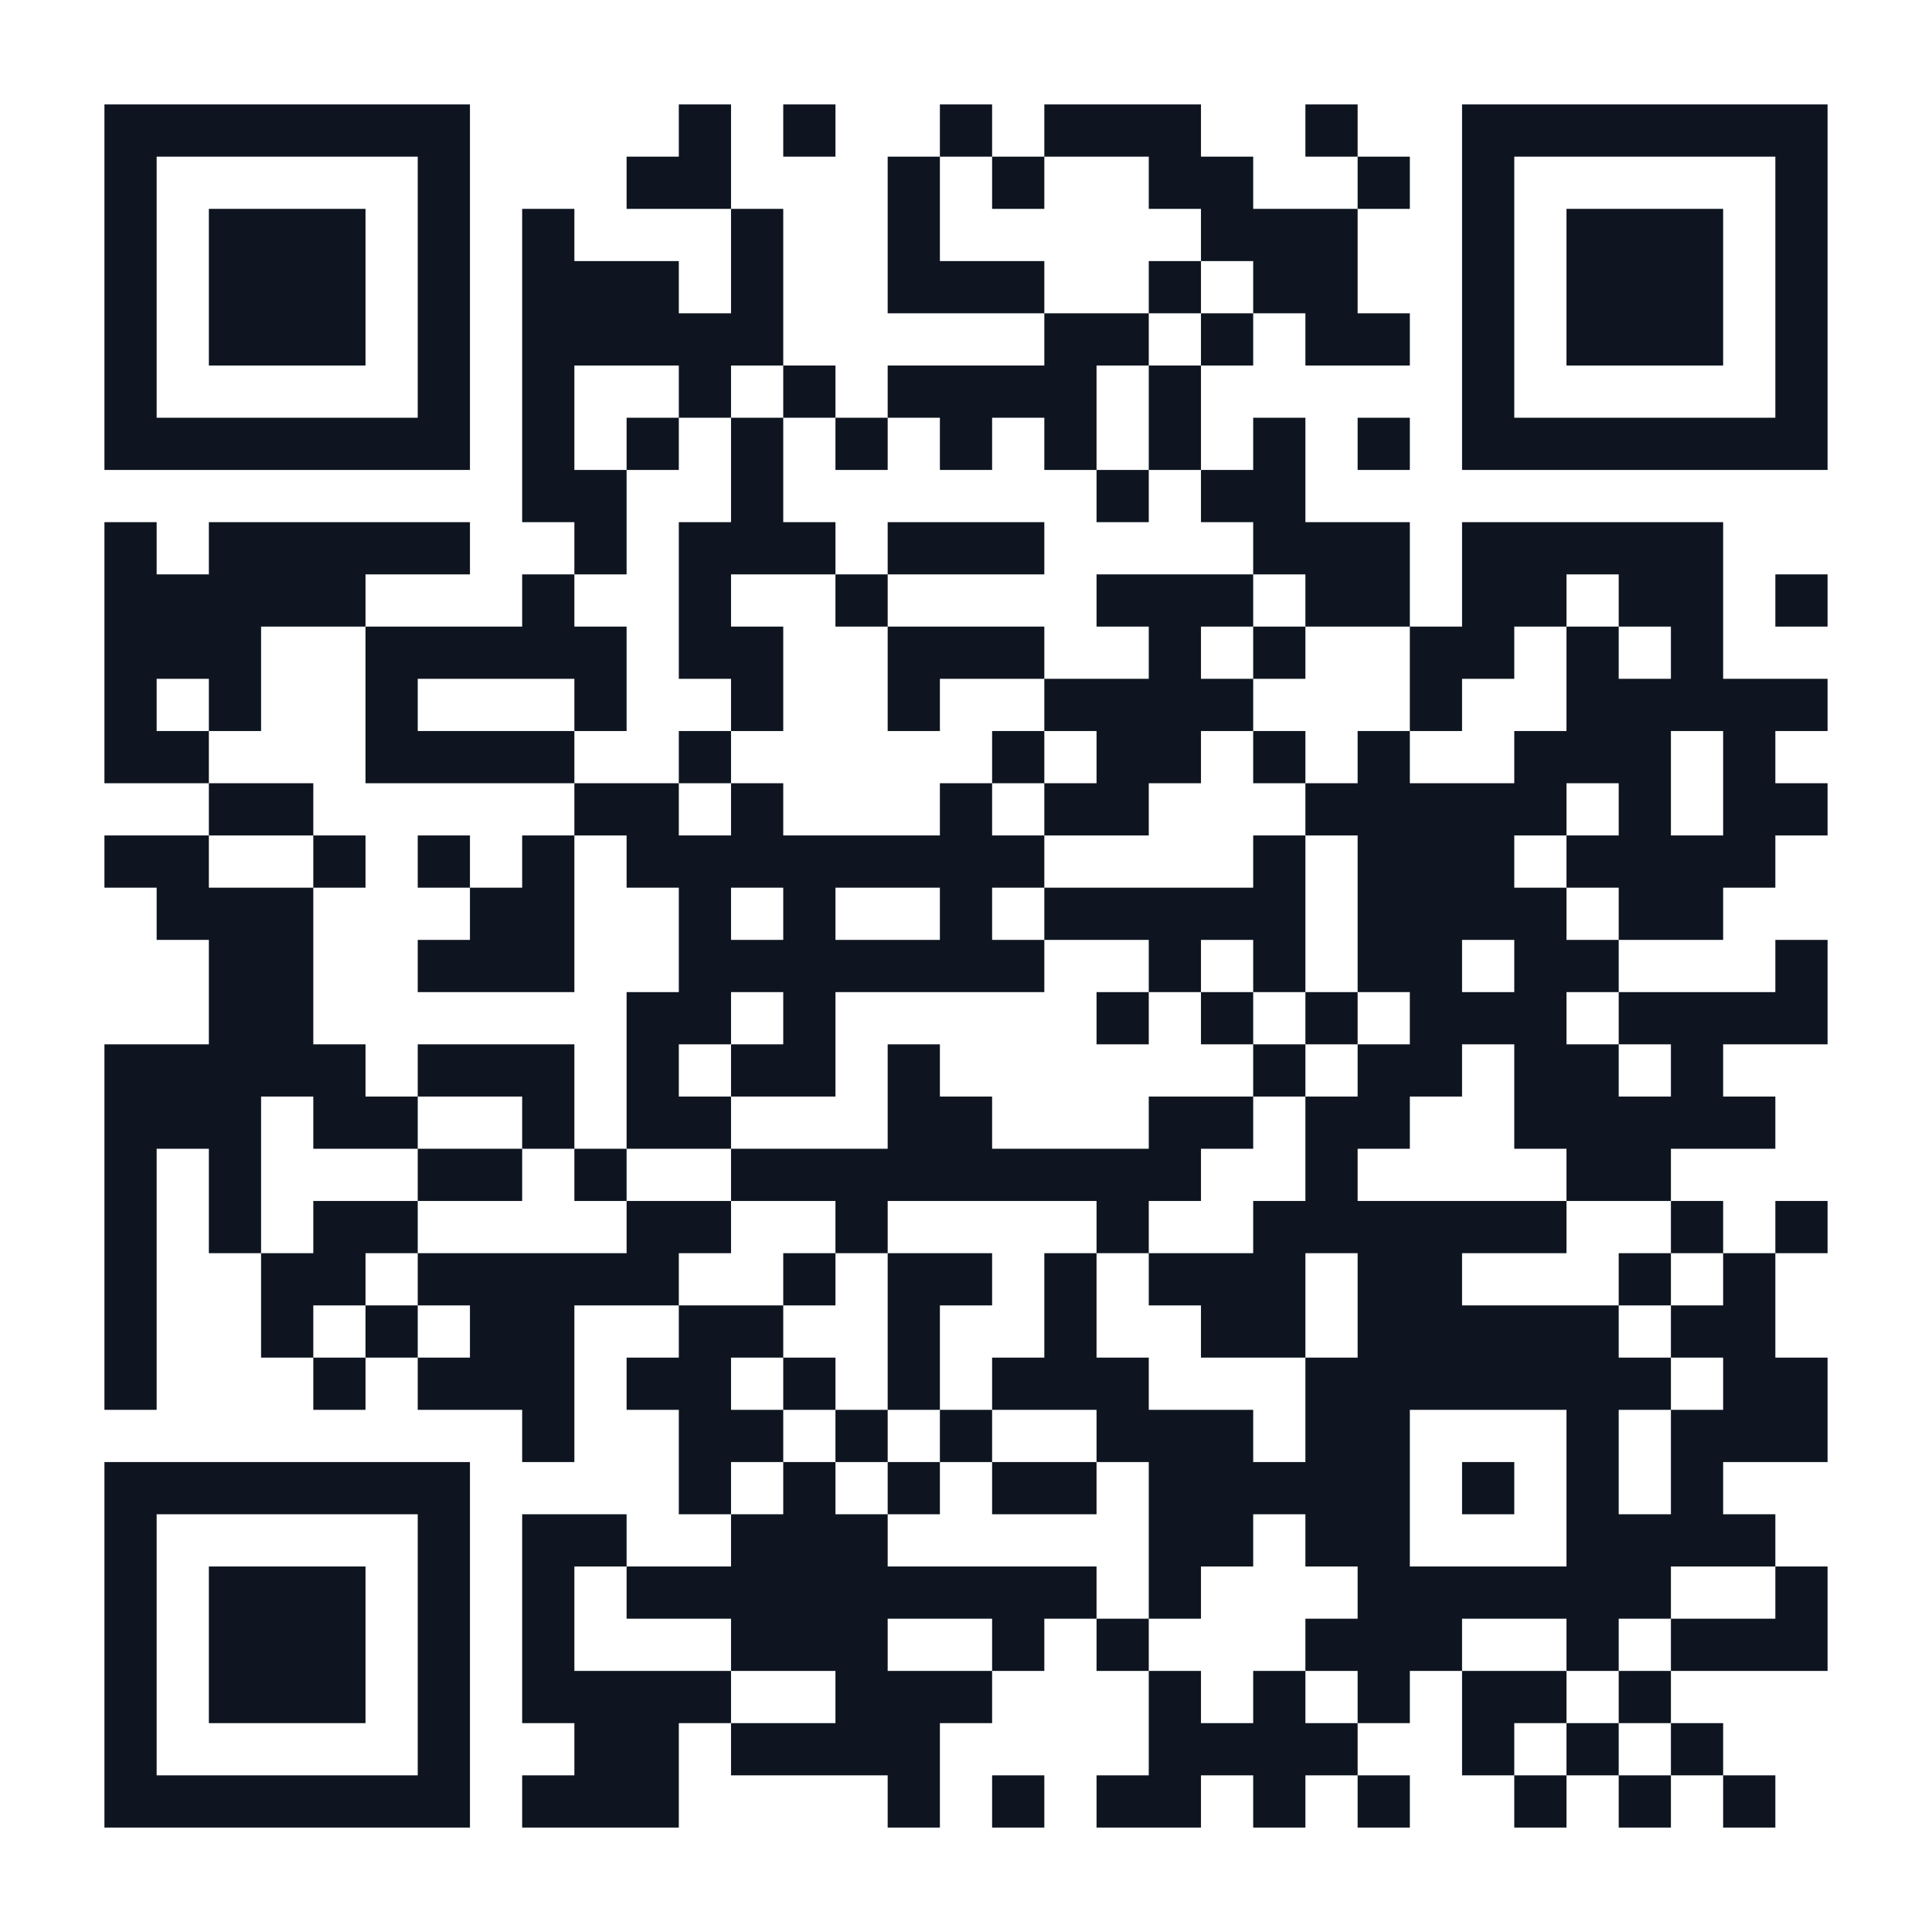
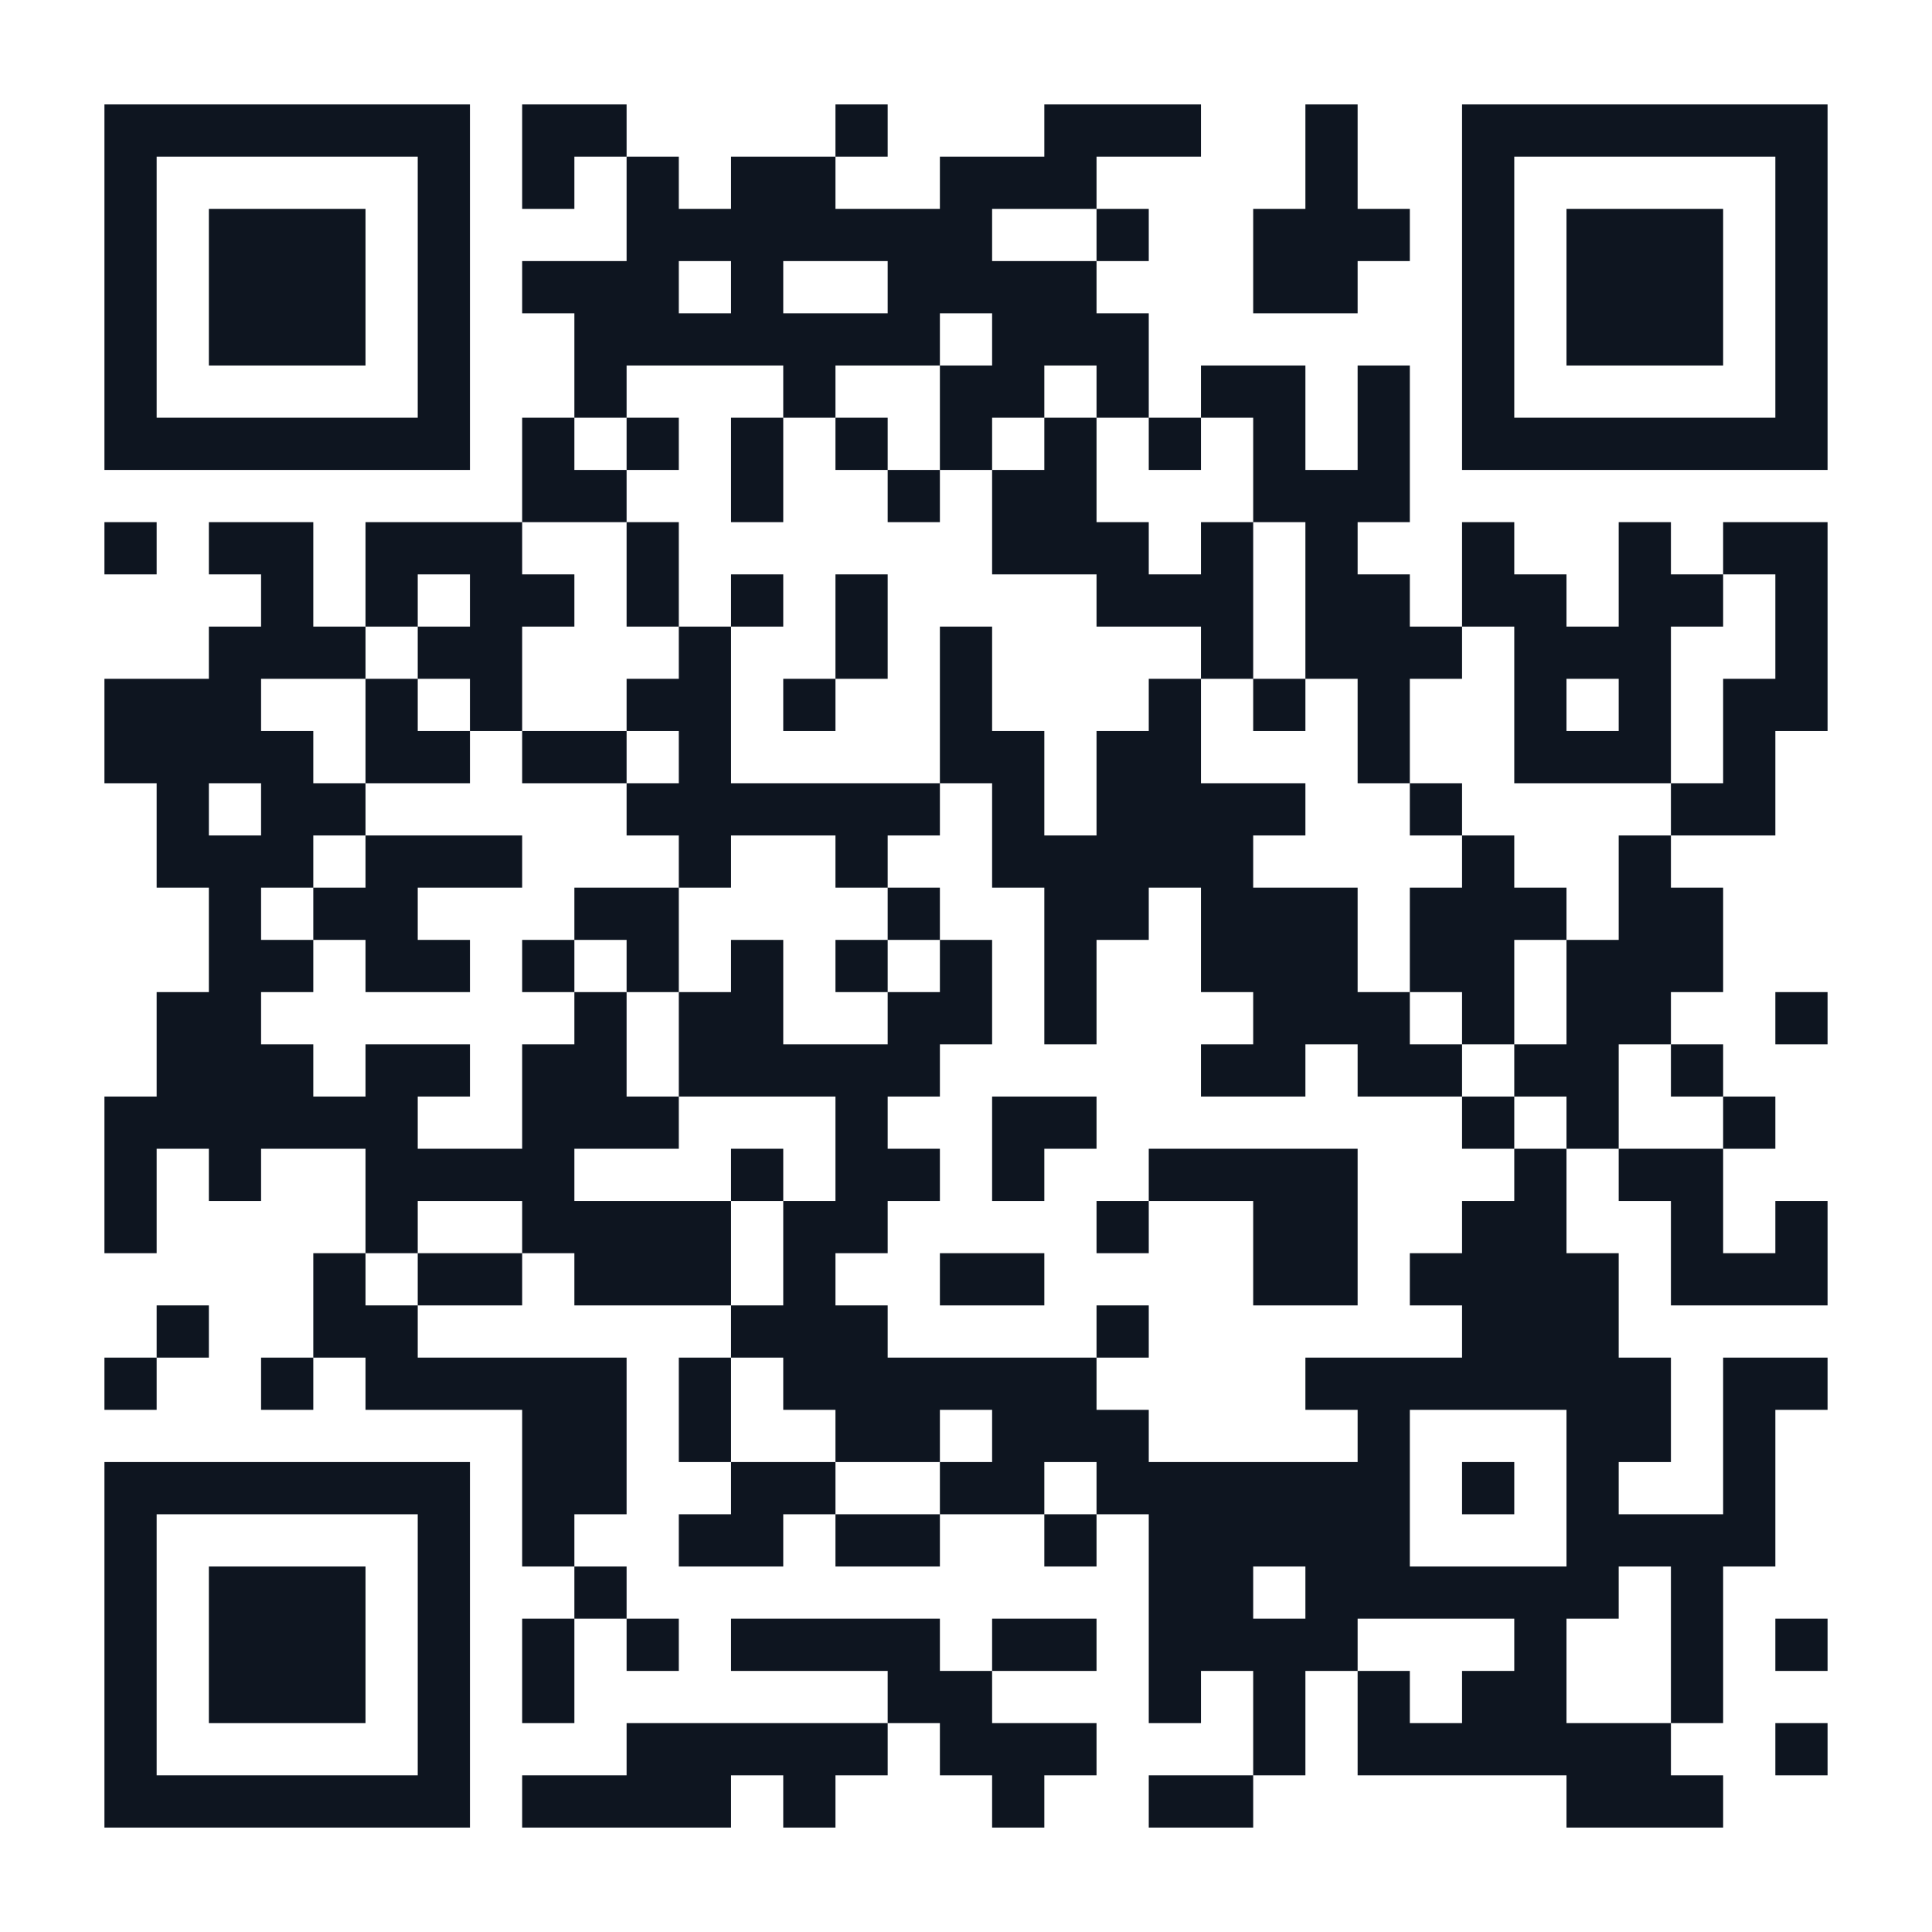
<svg xmlns="http://www.w3.org/2000/svg" width="148" height="148" class="segno">
  <g transform="scale(4)">
    <path fill="#fff" d="M0 0h37v37h-37z" />
-     <path class="qrline" stroke="#0e1520" d="M2 2.5h7m4 0h1m1 0h1m2 0h1m1 0h3m2 0h1m2 0h7m-33 1h1m5 0h1m3 0h2m3 0h1m1 0h1m2 0h2m2 0h1m1 0h1m5 0h1m-33 1h1m1 0h3m1 0h1m1 0h1m3 0h1m2 0h1m5 0h3m2 0h1m1 0h3m1 0h1m-33 1h1m1 0h3m1 0h1m1 0h3m1 0h1m2 0h3m2 0h1m1 0h2m2 0h1m1 0h3m1 0h1m-33 1h1m1 0h3m1 0h1m1 0h5m5 0h2m1 0h1m1 0h2m1 0h1m1 0h3m1 0h1m-33 1h1m5 0h1m1 0h1m2 0h1m1 0h1m1 0h4m1 0h1m5 0h1m5 0h1m-33 1h7m1 0h1m1 0h1m1 0h1m1 0h1m1 0h1m1 0h1m1 0h1m1 0h1m1 0h1m1 0h7m-25 1h2m2 0h1m6 0h1m1 0h2m-23 1h1m1 0h5m2 0h1m1 0h3m1 0h3m4 0h3m1 0h5m-31 1h5m3 0h1m2 0h1m2 0h1m4 0h3m1 0h2m1 0h2m1 0h2m1 0h1m-33 1h3m2 0h5m1 0h2m2 0h3m2 0h1m1 0h1m2 0h2m1 0h1m1 0h1m-31 1h1m1 0h1m2 0h1m3 0h1m2 0h1m2 0h1m2 0h4m3 0h1m2 0h5m-33 1h2m3 0h4m2 0h1m5 0h1m1 0h2m1 0h1m1 0h1m2 0h3m1 0h1m-30 1h2m5 0h2m1 0h1m3 0h1m1 0h2m3 0h5m1 0h1m1 0h2m-33 1h2m2 0h1m1 0h1m1 0h1m1 0h8m4 0h1m1 0h3m1 0h4m-31 1h3m3 0h2m2 0h1m1 0h1m2 0h1m1 0h5m1 0h4m1 0h2m-29 1h2m2 0h3m2 0h7m2 0h1m1 0h1m1 0h2m1 0h2m3 0h1m-31 1h2m6 0h2m1 0h1m5 0h1m1 0h1m1 0h1m1 0h3m1 0h4m-33 1h5m1 0h3m1 0h1m1 0h2m1 0h1m6 0h1m1 0h2m1 0h2m1 0h1m-31 1h3m1 0h2m2 0h1m1 0h2m3 0h2m3 0h2m1 0h2m2 0h5m-32 1h1m1 0h1m3 0h2m1 0h1m2 0h9m2 0h1m4 0h2m-30 1h1m1 0h1m1 0h2m4 0h2m2 0h1m4 0h1m2 0h6m2 0h1m1 0h1m-33 1h1m2 0h2m1 0h5m2 0h1m1 0h2m1 0h1m1 0h3m1 0h2m3 0h1m1 0h1m-32 1h1m2 0h1m1 0h1m1 0h2m2 0h2m2 0h1m2 0h1m2 0h2m1 0h5m1 0h2m-32 1h1m3 0h1m1 0h3m1 0h2m1 0h1m1 0h1m1 0h3m3 0h7m1 0h2m-25 1h1m2 0h2m1 0h1m1 0h1m2 0h3m1 0h2m3 0h1m1 0h3m-33 1h7m4 0h1m1 0h1m1 0h1m1 0h2m1 0h5m1 0h1m1 0h1m1 0h1m-31 1h1m5 0h1m1 0h2m2 0h3m5 0h2m1 0h2m3 0h4m-32 1h1m1 0h3m1 0h1m1 0h1m1 0h9m1 0h1m3 0h6m2 0h1m-33 1h1m1 0h3m1 0h1m1 0h1m3 0h3m2 0h1m1 0h1m3 0h3m2 0h1m1 0h3m-33 1h1m1 0h3m1 0h1m1 0h4m2 0h3m3 0h1m1 0h1m1 0h1m1 0h2m1 0h1m-30 1h1m5 0h1m2 0h2m1 0h4m4 0h4m2 0h1m1 0h1m1 0h1m-31 1h7m1 0h3m4 0h1m1 0h1m1 0h2m1 0h1m1 0h1m2 0h1m1 0h1m1 0h1" />
+     <path class="qrline" stroke="#0e1520" d="M2 2.5h7m1 0h2m4 0h1m3 0h3m2 0h1m2 0h7m-33 1h1m5 0h1m1 0h1m1 0h1m1 0h2m2 0h3m4 0h1m2 0h1m5 0h1m-33 1h1m1 0h3m1 0h1m3 0h7m2 0h1m2 0h3m1 0h1m1 0h3m1 0h1m-33 1h1m1 0h3m1 0h1m1 0h3m1 0h1m2 0h4m3 0h2m2 0h1m1 0h3m1 0h1m-33 1h1m1 0h3m1 0h1m2 0h7m1 0h3m6 0h1m1 0h3m1 0h1m-33 1h1m5 0h1m2 0h1m3 0h1m2 0h2m1 0h1m1 0h2m1 0h1m1 0h1m5 0h1m-33 1h7m1 0h1m1 0h1m1 0h1m1 0h1m1 0h1m1 0h1m1 0h1m1 0h1m1 0h1m1 0h7m-25 1h2m2 0h1m2 0h1m1 0h2m3 0h3m-25 1h1m1 0h2m1 0h3m2 0h1m6 0h3m1 0h1m1 0h1m2 0h1m2 0h1m1 0h2m-30 1h1m1 0h1m1 0h2m1 0h1m1 0h1m1 0h1m4 0h3m1 0h2m1 0h2m1 0h2m1 0h1m-31 1h3m1 0h2m3 0h1m2 0h1m1 0h1m4 0h1m1 0h3m1 0h3m2 0h1m-33 1h3m2 0h1m1 0h1m2 0h2m1 0h1m2 0h1m3 0h1m1 0h1m1 0h1m2 0h1m1 0h1m1 0h2m-33 1h4m1 0h2m1 0h2m1 0h1m4 0h2m1 0h2m3 0h1m2 0h3m1 0h1m-31 1h1m1 0h2m5 0h6m1 0h1m1 0h4m2 0h1m4 0h2m-31 1h3m1 0h3m3 0h1m2 0h1m2 0h5m4 0h1m2 0h1m-28 1h1m1 0h2m3 0h2m4 0h1m2 0h2m1 0h3m1 0h3m1 0h2m-29 1h2m1 0h2m1 0h1m1 0h1m1 0h1m1 0h1m1 0h1m1 0h1m2 0h3m1 0h2m1 0h3m-30 1h2m6 0h1m1 0h2m2 0h2m1 0h1m3 0h3m1 0h1m1 0h2m2 0h1m-32 1h3m1 0h2m1 0h2m1 0h5m5 0h2m1 0h2m1 0h2m1 0h1m-31 1h6m2 0h3m3 0h1m2 0h2m7 0h1m1 0h1m2 0h1m-32 1h1m1 0h1m2 0h4m3 0h1m1 0h2m1 0h1m2 0h4m3 0h1m1 0h2m-31 1h1m4 0h1m2 0h4m1 0h2m4 0h1m2 0h2m2 0h2m2 0h1m1 0h1m-29 1h1m1 0h2m1 0h3m1 0h1m2 0h2m4 0h2m1 0h4m1 0h3m-32 1h1m2 0h2m6 0h3m4 0h1m6 0h3m-29 1h1m2 0h1m1 0h5m1 0h1m1 0h6m4 0h7m1 0h2m-25 1h2m1 0h1m2 0h2m1 0h3m4 0h1m3 0h2m1 0h1m-32 1h7m1 0h2m2 0h2m2 0h2m1 0h6m1 0h1m1 0h1m2 0h1m-32 1h1m5 0h1m1 0h1m2 0h2m1 0h2m2 0h1m1 0h5m3 0h4m-32 1h1m1 0h3m1 0h1m2 0h1m10 0h2m1 0h6m1 0h1m-31 1h1m1 0h3m1 0h1m1 0h1m1 0h1m1 0h4m1 0h2m1 0h4m3 0h1m2 0h1m1 0h1m-33 1h1m1 0h3m1 0h1m1 0h1m6 0h2m3 0h1m1 0h1m1 0h1m1 0h2m2 0h1m-31 1h1m5 0h1m3 0h5m1 0h3m3 0h1m1 0h6m2 0h1m-33 1h7m1 0h4m1 0h1m3 0h1m2 0h2m6 0h3" />
  </g>
</svg>
